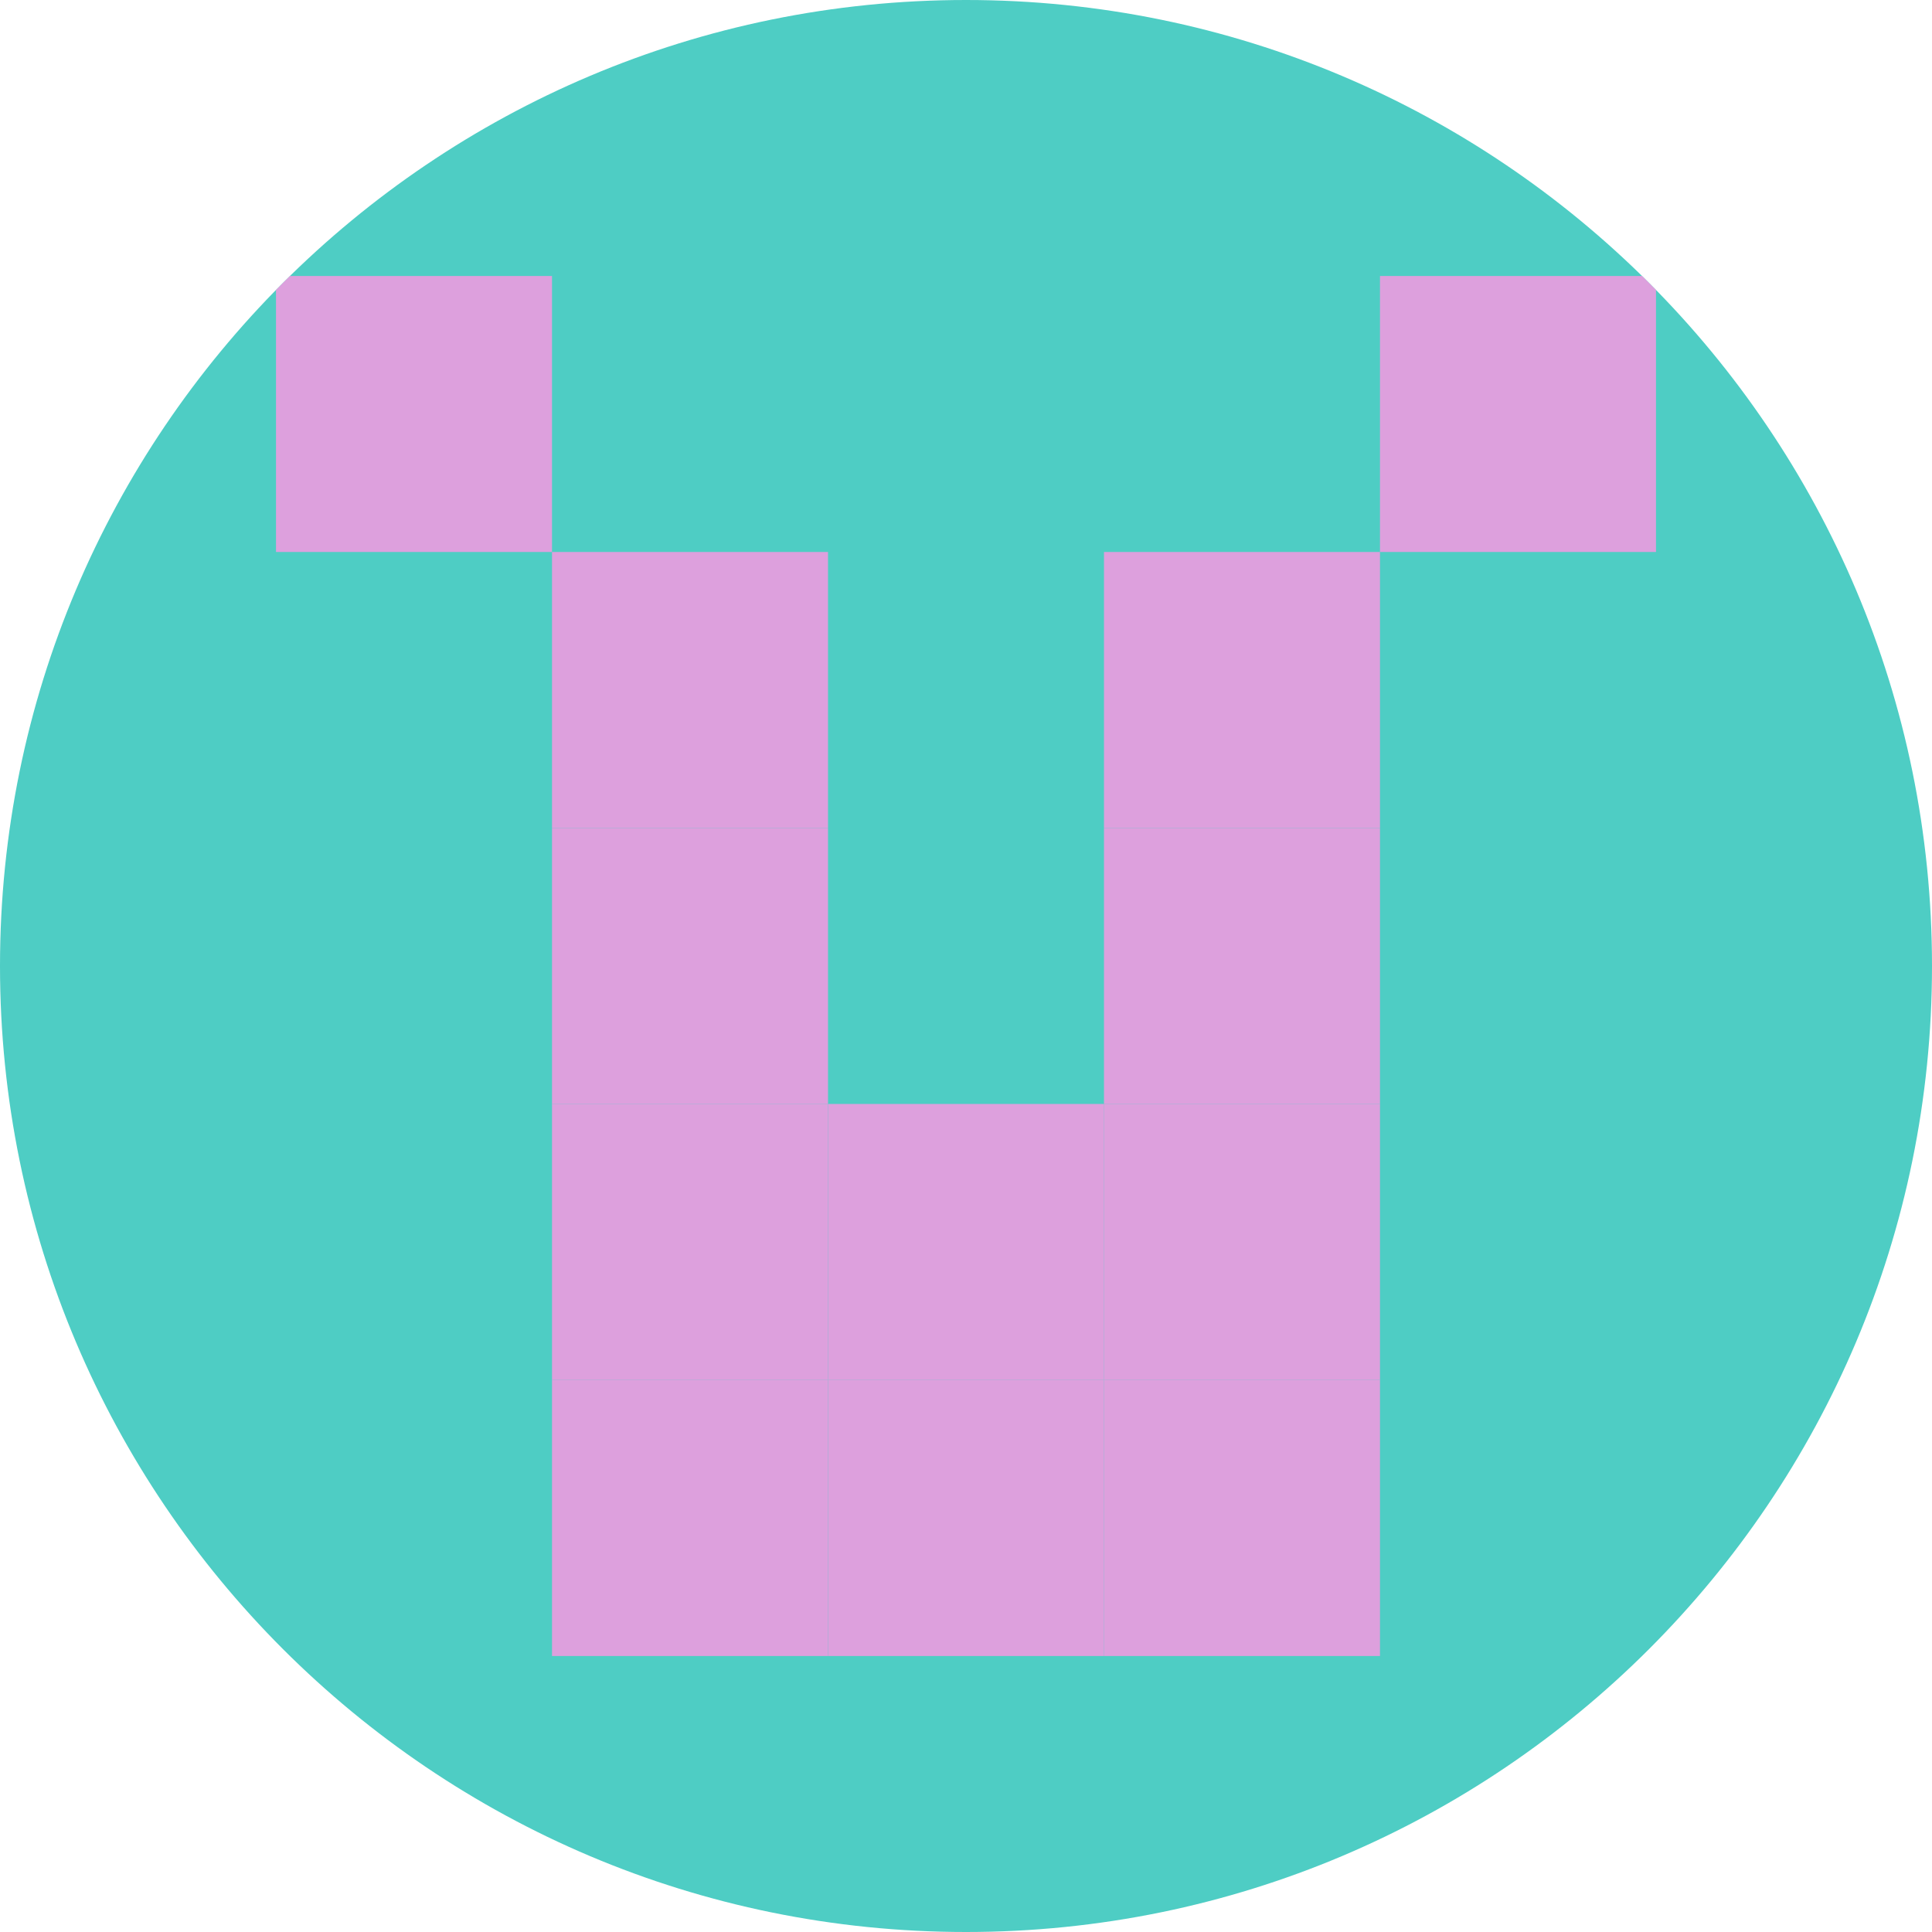
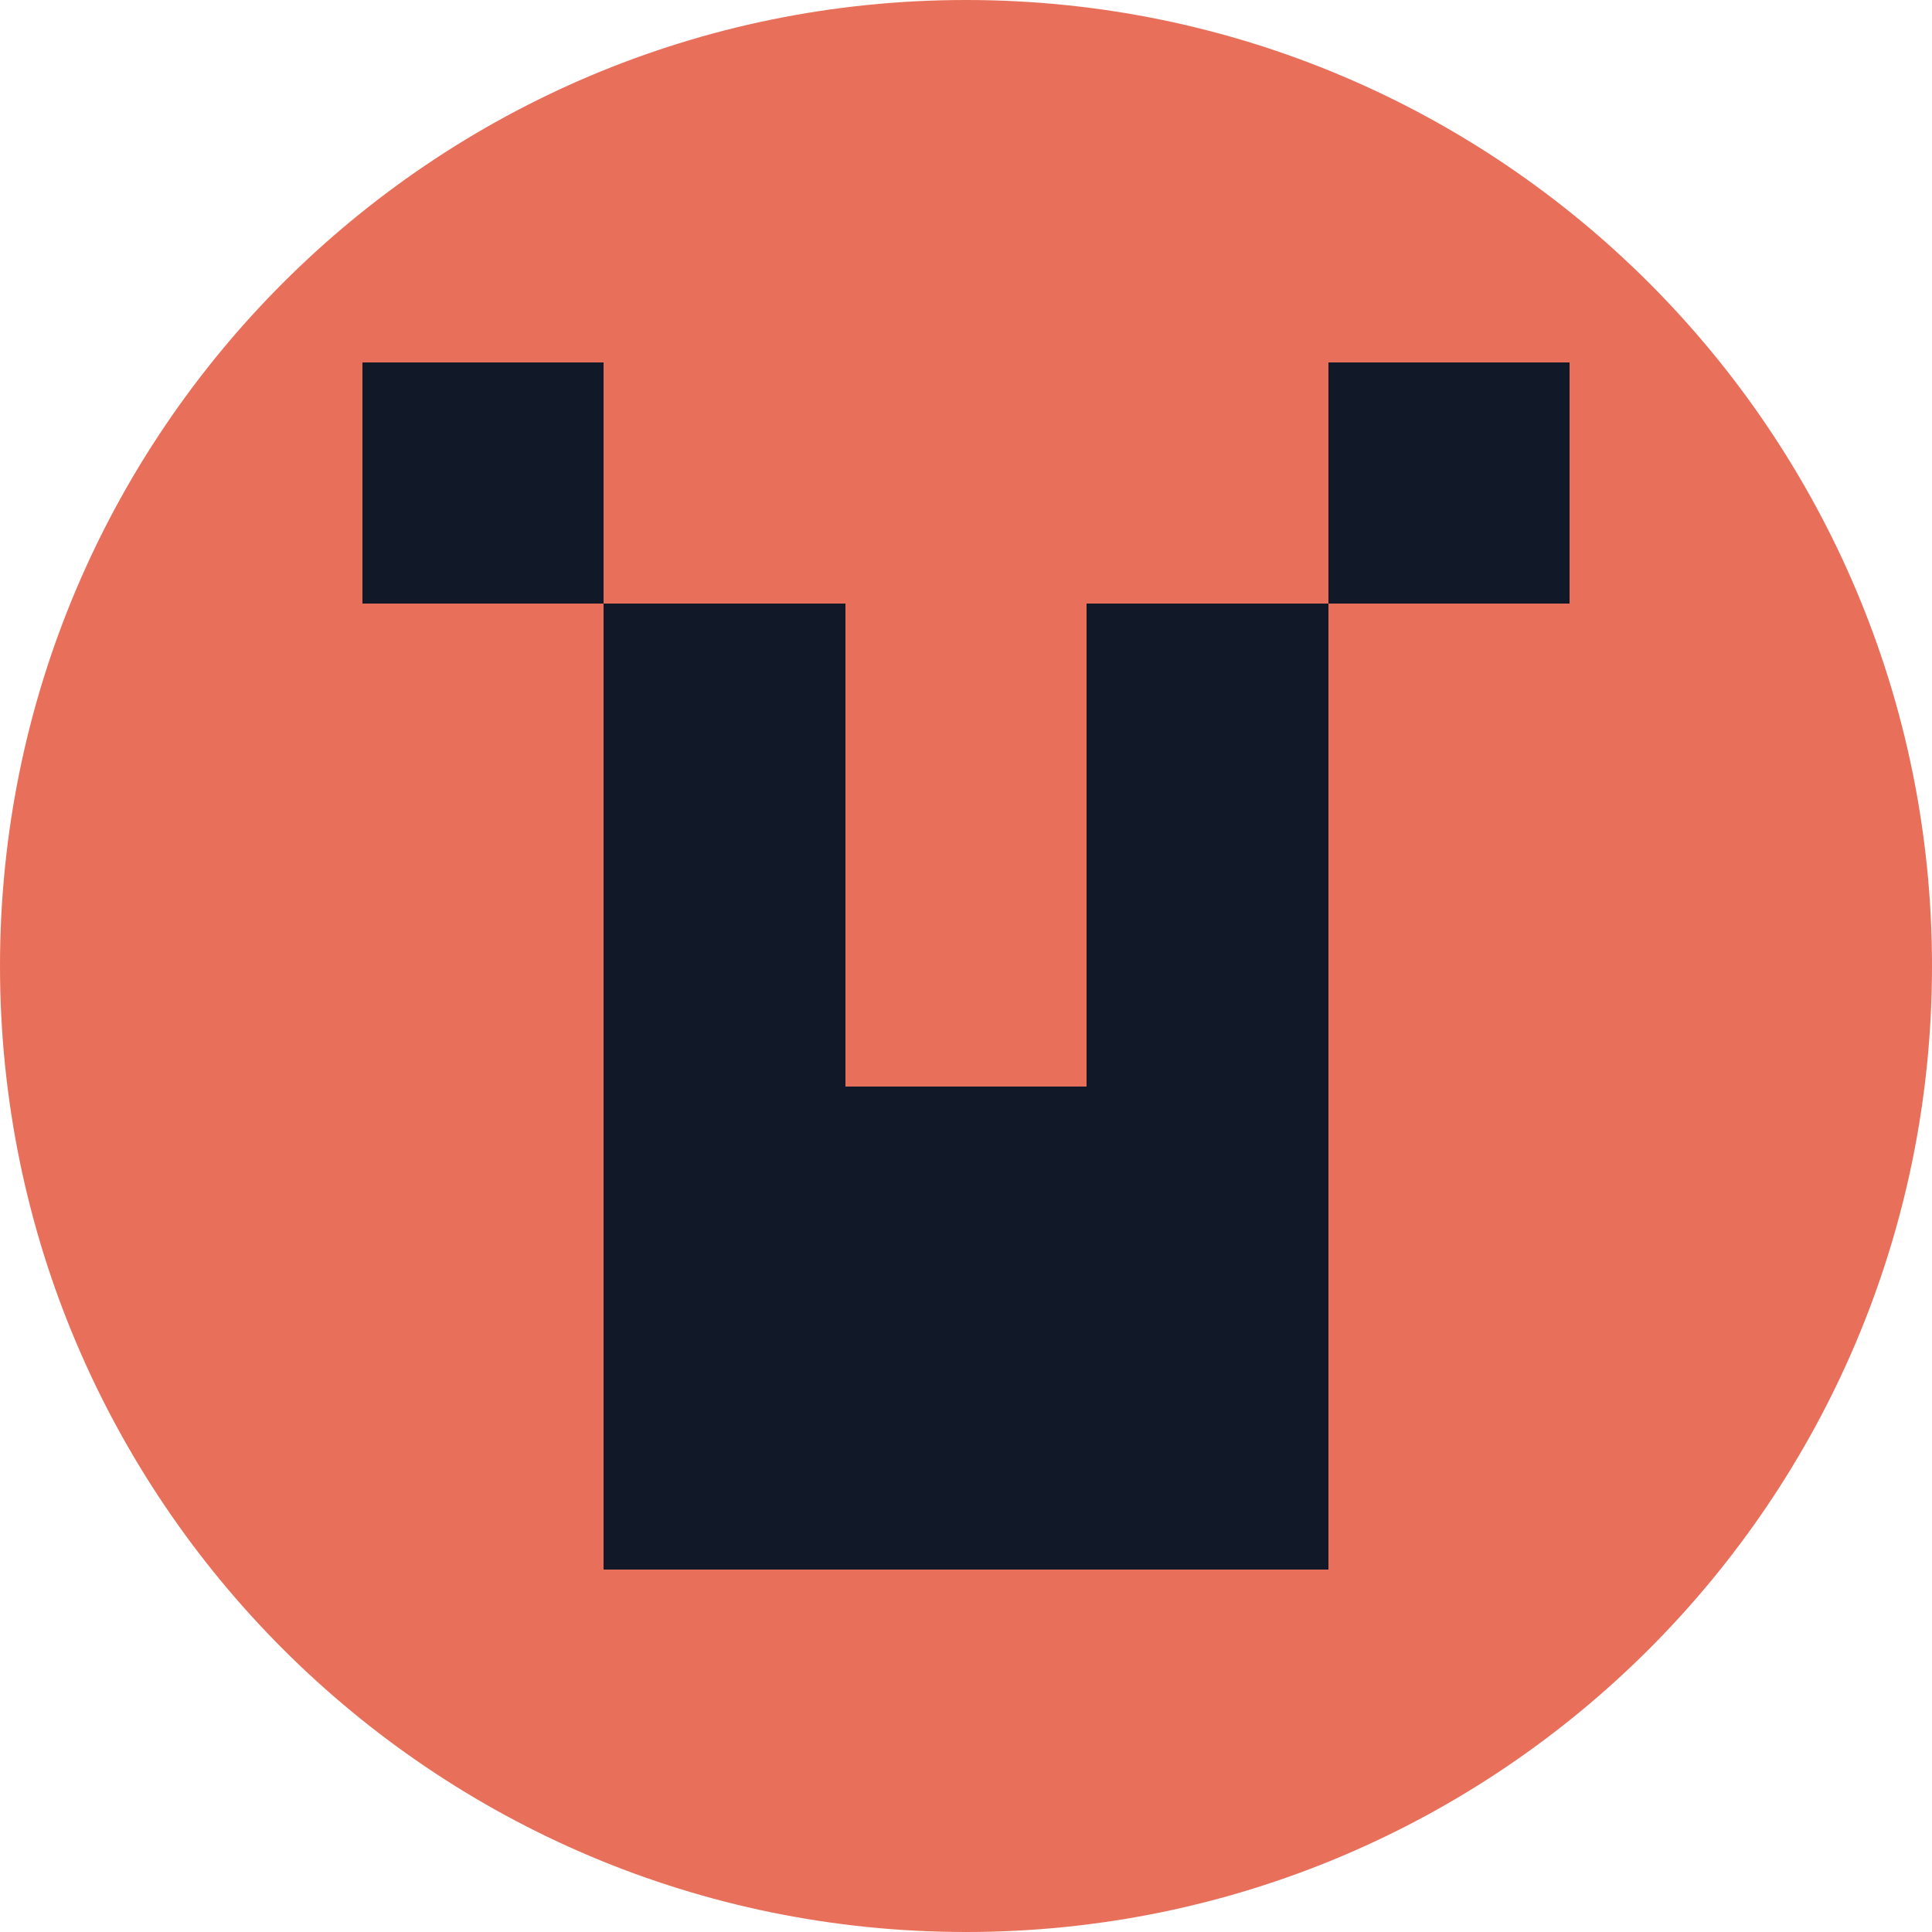
<svg xmlns="http://www.w3.org/2000/svg" viewBox="0 0 64 64" width="64" height="64">
  <defs>
    <clipPath id="clip-1exq1dbdns5">
      <circle cx="32" cy="32" r="32" />
    </clipPath>
  </defs>
  <g clip-path="url(#clip-1exq1dbdns5)">
-     <rect x="0" y="0" width="64" height="64" fill="#4ECDC4" />
-     <rect x="9.143" y="9.143" width="9.143" height="9.143" fill="#DDA0DD" />
-     <rect x="45.714" y="9.143" width="9.143" height="9.143" fill="#DDA0DD" />
-     <rect x="18.286" y="18.286" width="9.143" height="9.143" fill="#DDA0DD" />
-     <rect x="36.571" y="18.286" width="9.143" height="9.143" fill="#DDA0DD" />
-     <rect x="18.286" y="27.429" width="9.143" height="9.143" fill="#DDA0DD" />
-     <rect x="36.571" y="27.429" width="9.143" height="9.143" fill="#DDA0DD" />
-     <rect x="18.286" y="36.571" width="9.143" height="9.143" fill="#DDA0DD" />
-     <rect x="27.429" y="36.571" width="9.143" height="9.143" fill="#DDA0DD" />
-     <rect x="36.571" y="36.571" width="9.143" height="9.143" fill="#DDA0DD" />
-     <rect x="18.286" y="45.714" width="9.143" height="9.143" fill="#DDA0DD" />
-     <rect x="27.429" y="45.714" width="9.143" height="9.143" fill="#DDA0DD" />
-     <rect x="36.571" y="45.714" width="9.143" height="9.143" fill="#DDA0DD" />
+     <rect x="0" y="0" width="64" height="64" fill="#E8705A" />
+     <g shape-rendering="crispEdges">
+       <rect x="12" y="12" width="8" height="8" fill="#111827" />
+       <rect x="44" y="12" width="8" height="8" fill="#111827" />
+       <rect x="20" y="20" width="8" height="8" fill="#111827" />
+       <rect x="36" y="20" width="8" height="8" fill="#111827" />
+       <rect x="20" y="28" width="8" height="8" fill="#111827" />
+       <rect x="36" y="28" width="8" height="8" fill="#111827" />
+       <rect x="20" y="36" width="8" height="8" fill="#111827" />
+       <rect x="28" y="36" width="8" height="8" fill="#111827" />
+       <rect x="36" y="36" width="8" height="8" fill="#111827" />
+       <rect x="20" y="44" width="8" height="8" fill="#111827" />
+       <rect x="28" y="44" width="8" height="8" fill="#111827" />
+       <rect x="36" y="44" width="8" height="8" fill="#111827" />
+     </g>
  </g>
</svg>
